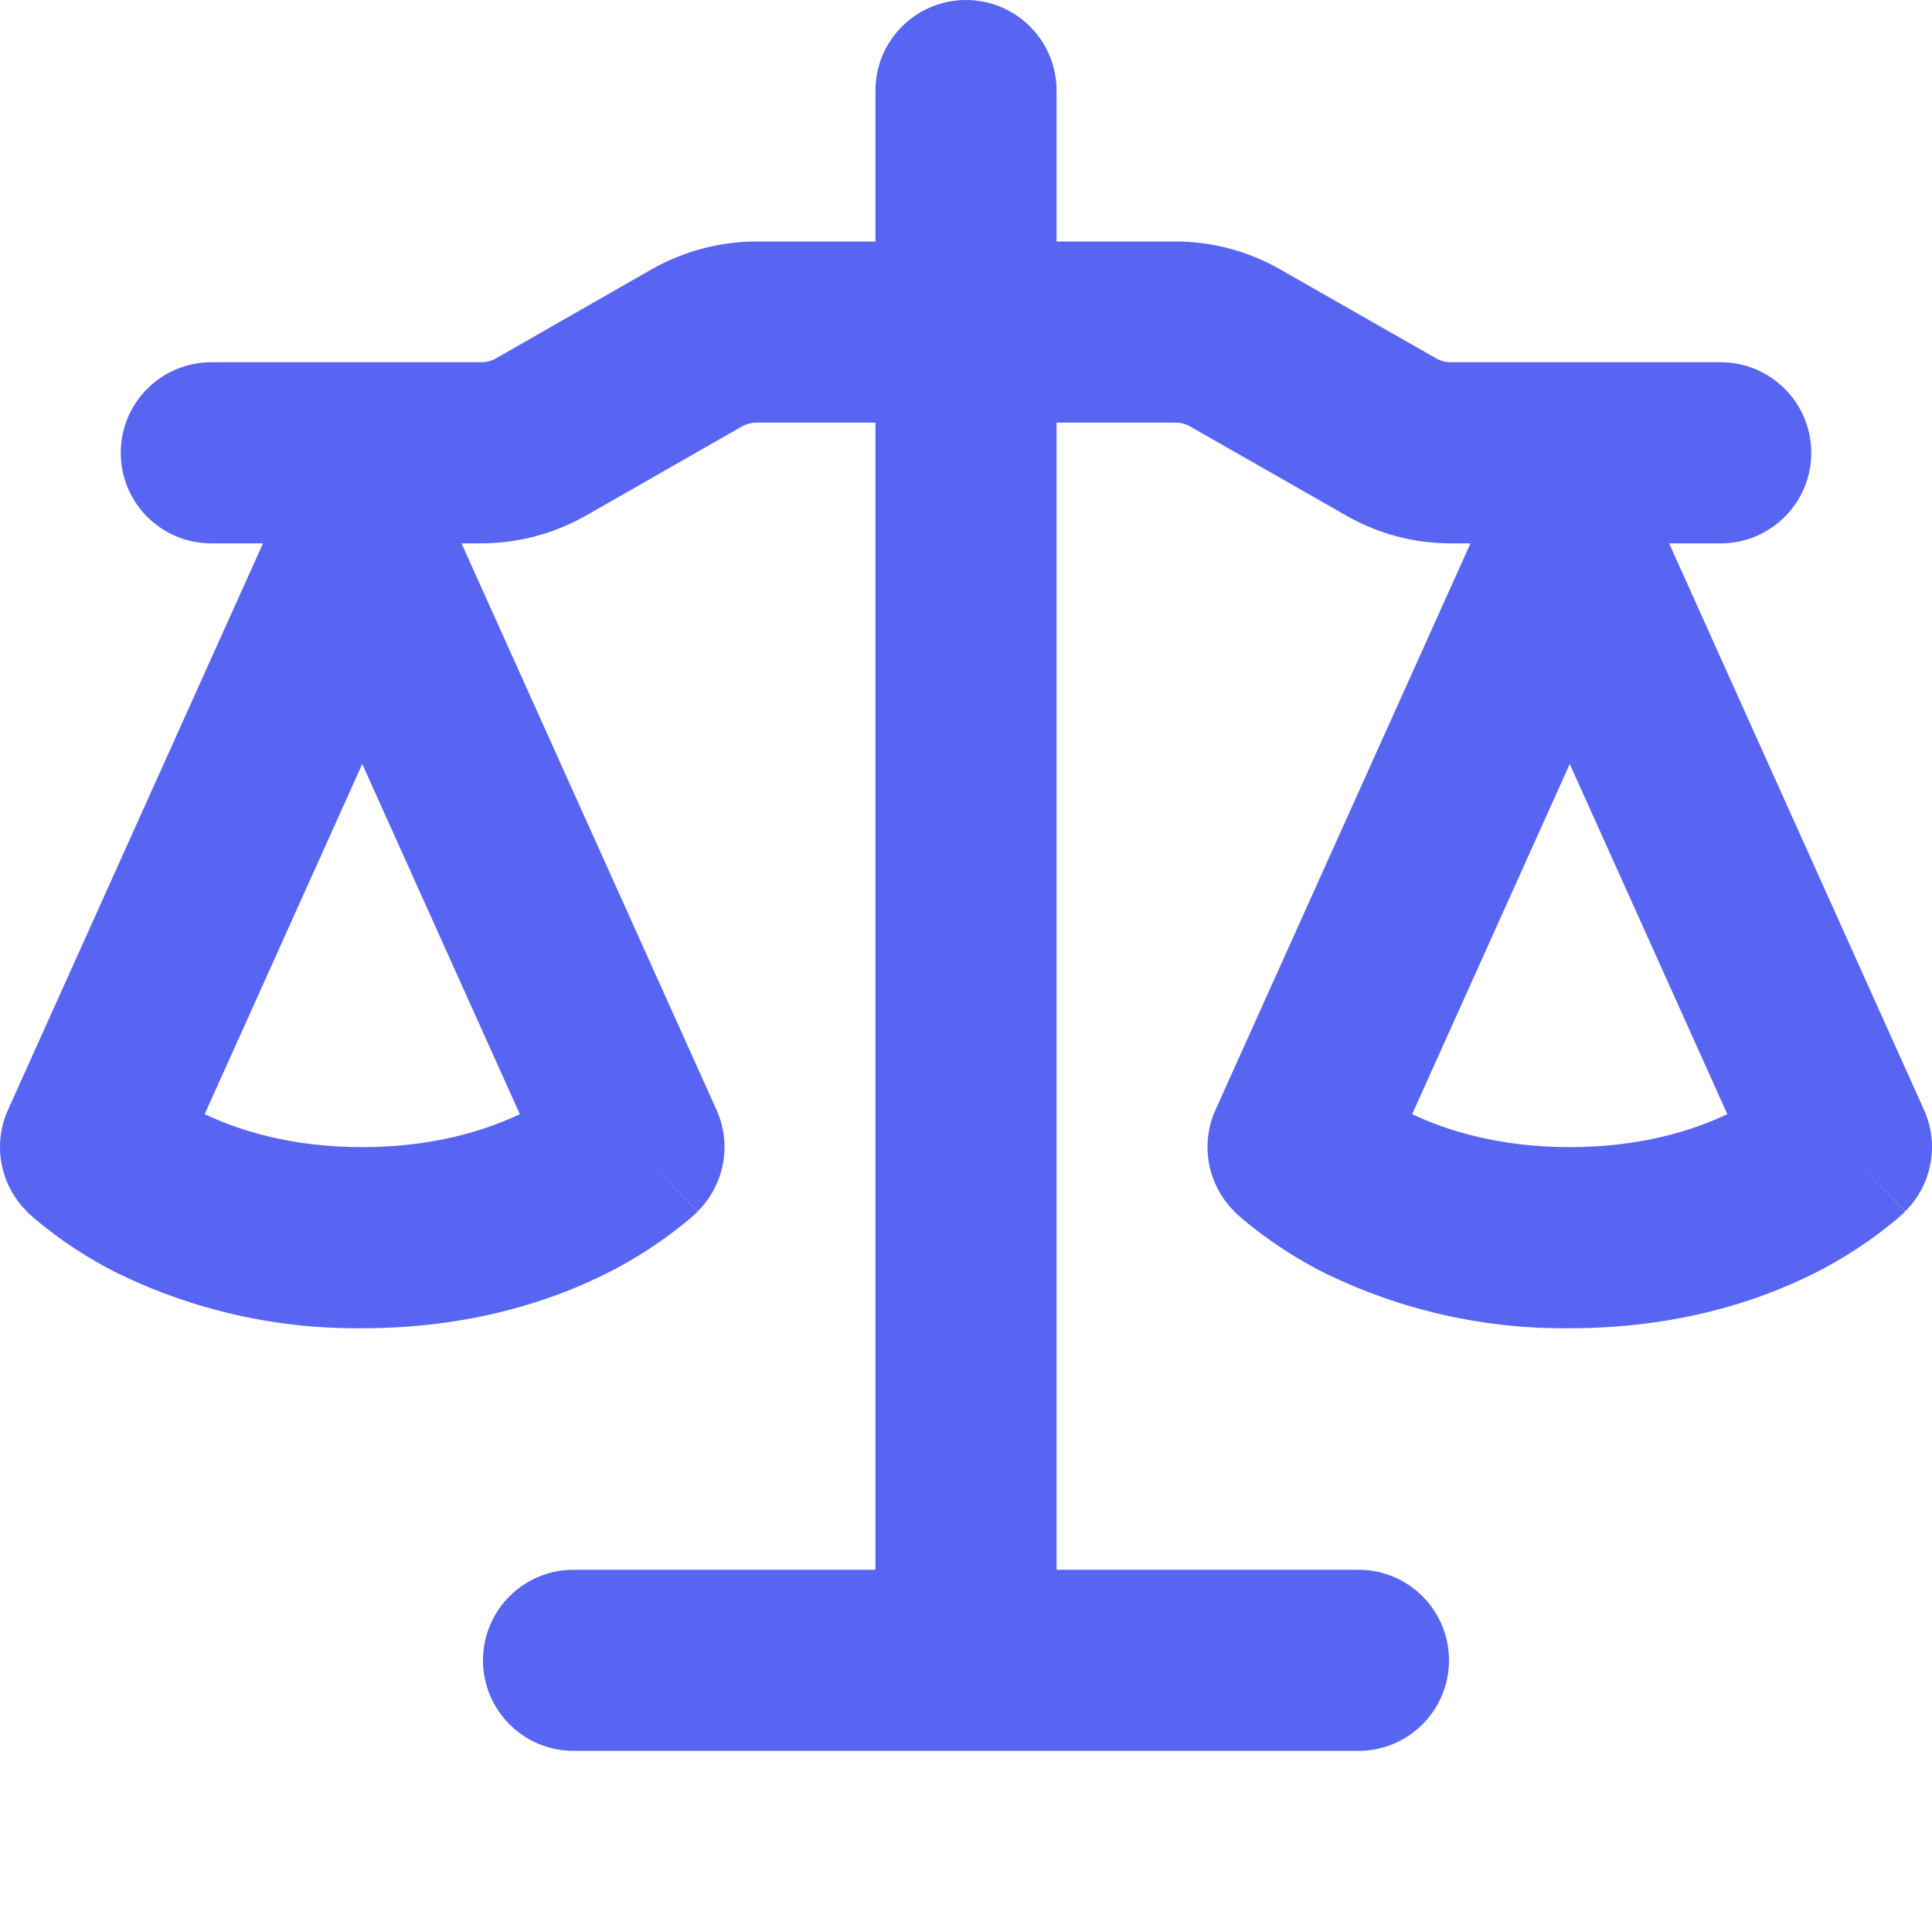
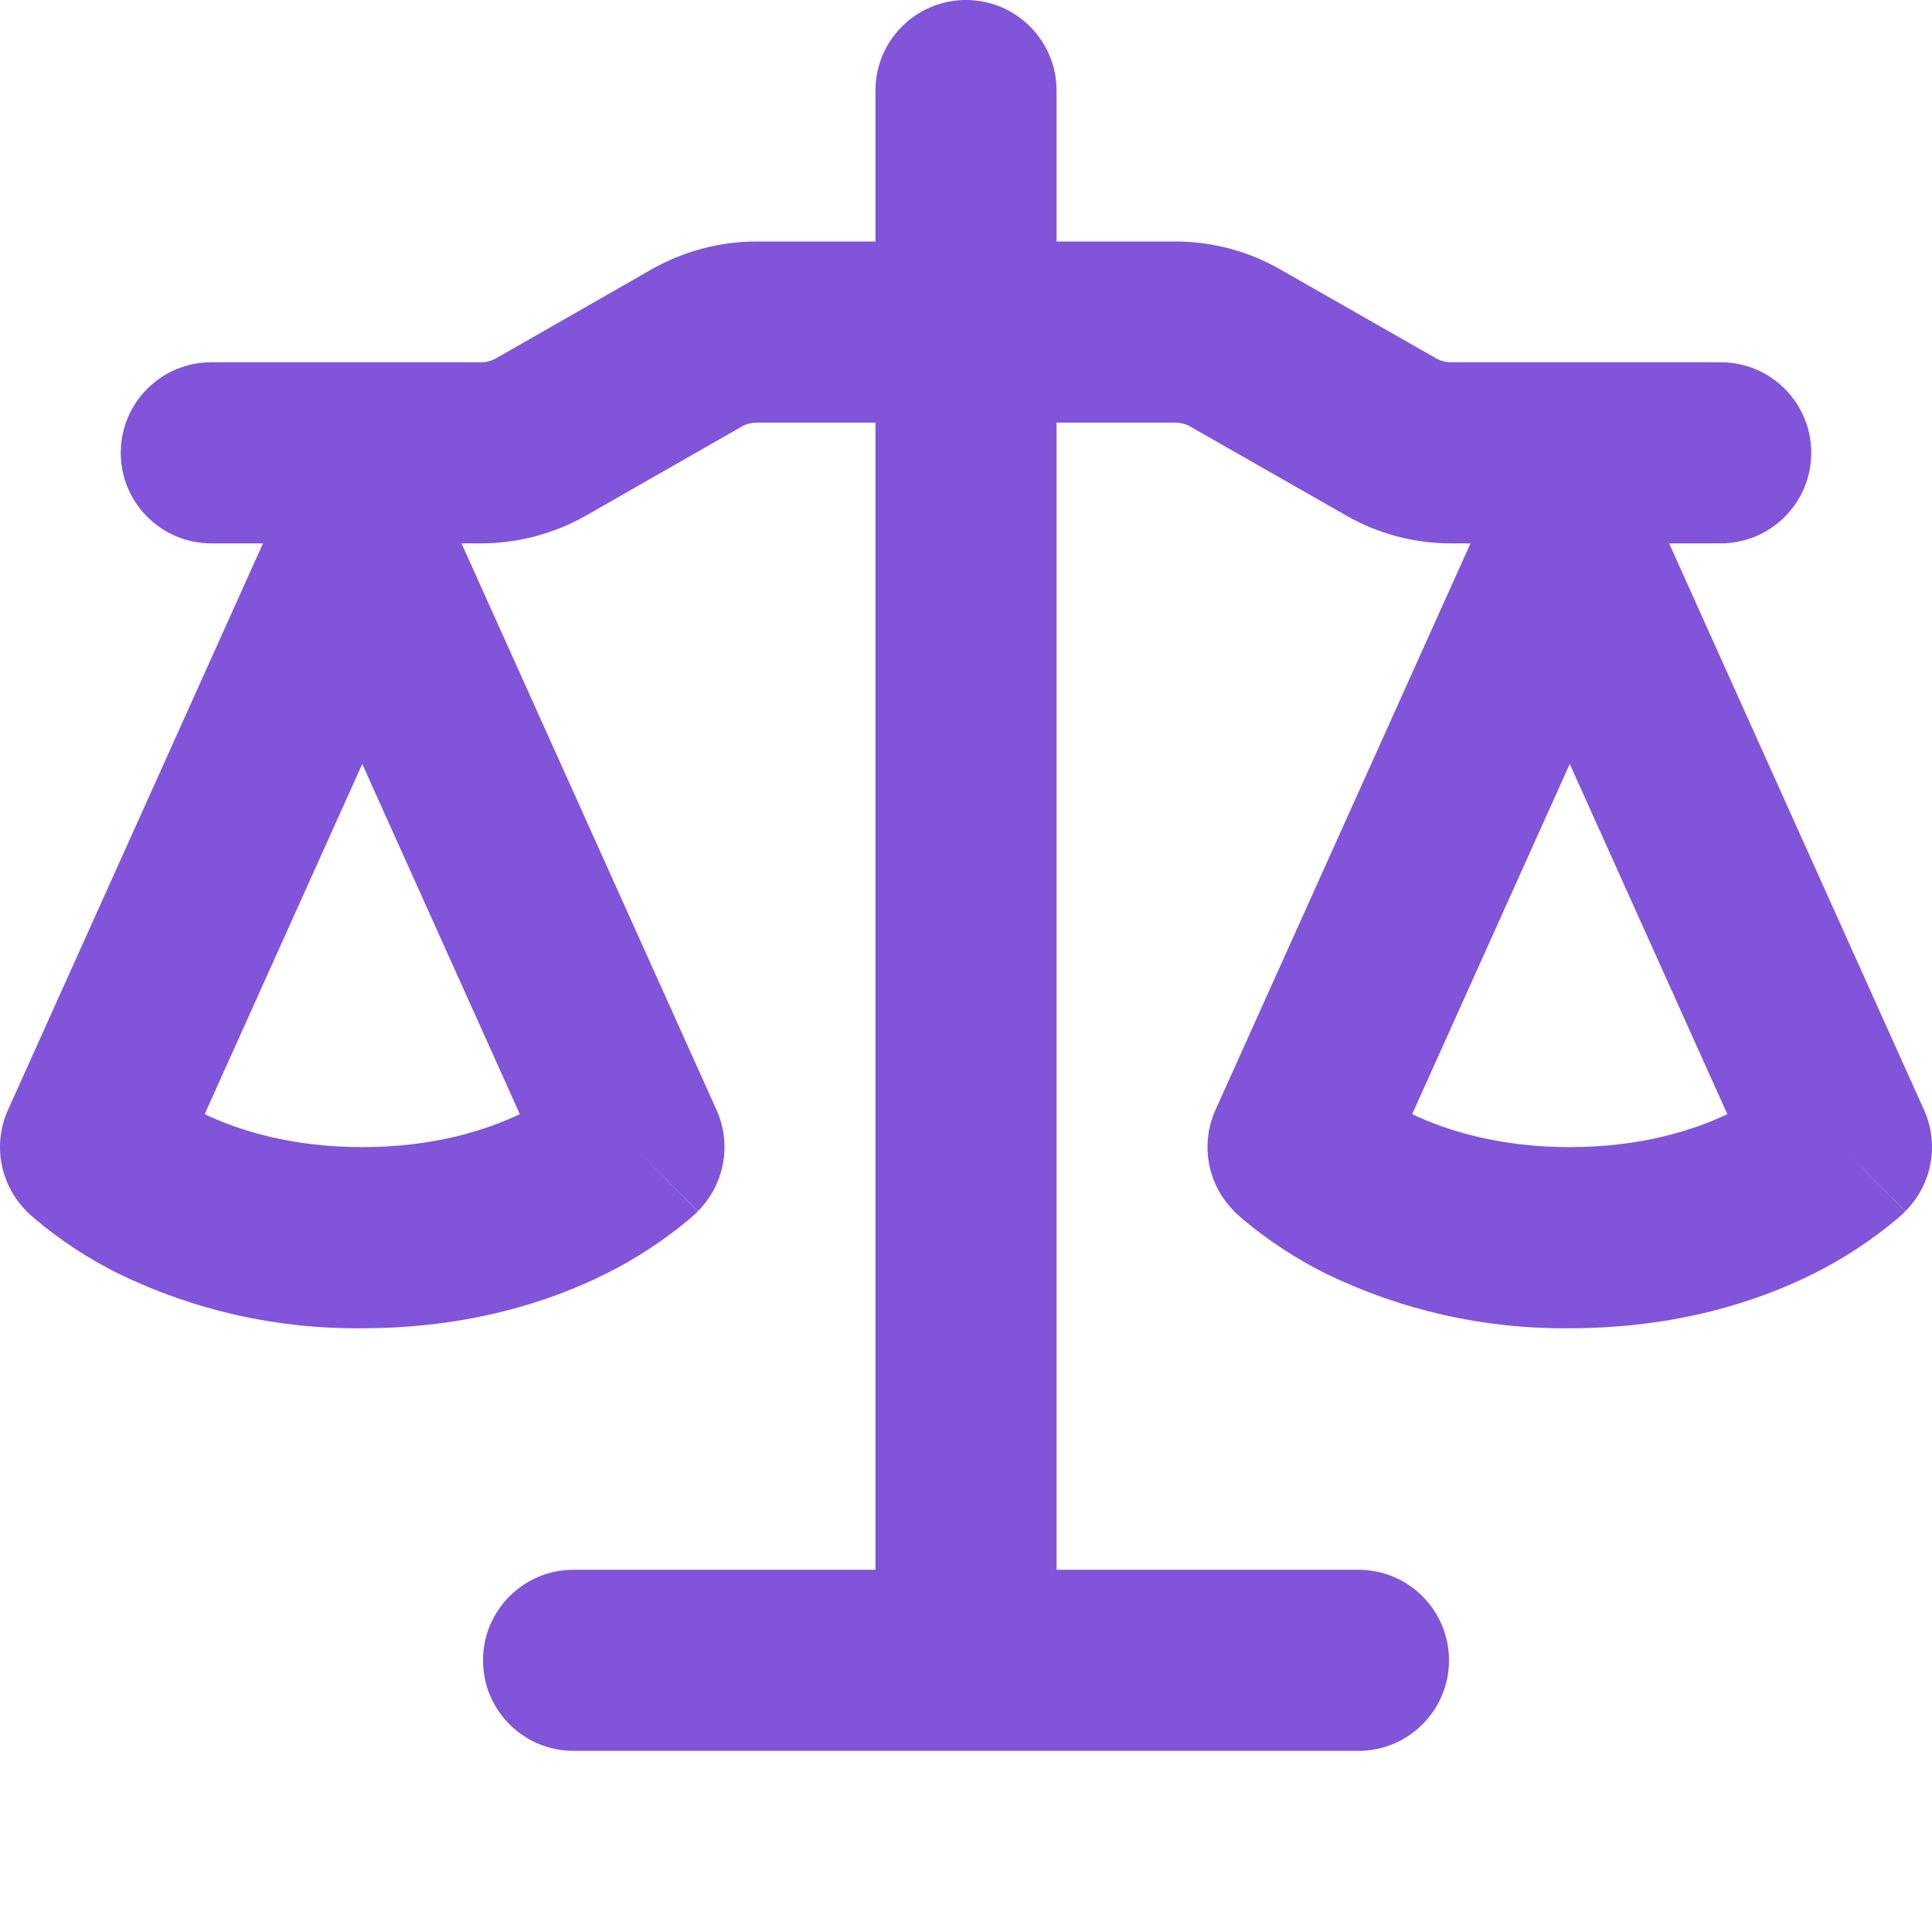
<svg xmlns="http://www.w3.org/2000/svg" width="1em" height="1em" viewBox="0 0 16 16">
-   <path fill="#5865F2" d="M8.75.75V2h.985c.304 0 .603.08.867.231l1.29.736q.058.033.124.033h2.234a.75.75 0 0 1 0 1.5h-.427l2.111 4.692a.75.75 0 0 1-.154.838l-.53-.53l.529.531l-.001.002l-.002.002l-.006.006l-.006.005l-.01.01l-.045.04q-.317.265-.686.45C14.556 10.78 13.88 11 13 11a4.5 4.5 0 0 1-2.023-.454a3.5 3.5 0 0 1-.686-.45l-.045-.04l-.016-.015l-.006-.006l-.004-.004v-.001a.75.75 0 0 1-.154-.838L12.178 4.5h-.162c-.305 0-.604-.079-.868-.231l-1.29-.736a.25.25 0 0 0-.124-.033H8.75V13h2.5a.75.75 0 0 1 0 1.5h-6.5a.75.75 0 0 1 0-1.5h2.5V3.5h-.984a.25.25 0 0 0-.124.033l-1.289.737c-.265.15-.564.23-.869.23h-.162l2.112 4.692a.75.75 0 0 1-.154.838l-.53-.53l.529.531l-.001.002l-.002.002l-.006.006l-.016.015l-.045.04q-.317.265-.686.45C4.556 10.78 3.88 11 3 11a4.5 4.5 0 0 1-2.023-.454a3.5 3.5 0 0 1-.686-.45l-.045-.04l-.016-.015l-.006-.006l-.004-.004v-.001a.75.75 0 0 1-.154-.838L2.178 4.5H1.75a.75.75 0 0 1 0-1.5h2.234a.25.25 0 0 0 .125-.033l1.288-.737c.265-.15.564-.23.869-.23h.984V.75a.75.75 0 0 1 1.5 0m2.945 8.477c.285.135.718.273 1.305.273s1.02-.138 1.305-.273L13 6.327Zm-10 0c.285.135.718.273 1.305.273s1.02-.138 1.305-.273L3 6.327Z" />
+   <path fill="#8154d9" d="M8.75.75V2h.985c.304 0 .603.08.867.231l1.29.736q.058.033.124.033h2.234a.75.75 0 0 1 0 1.5h-.427l2.111 4.692a.75.75 0 0 1-.154.838l-.53-.53l.529.531l-.001.002l-.002.002l-.006.006l-.006.005l-.01.01l-.045.04q-.317.265-.686.45C14.556 10.78 13.88 11 13 11a4.5 4.5 0 0 1-2.023-.454a3.5 3.5 0 0 1-.686-.45l-.045-.04l-.016-.015l-.006-.006l-.004-.004v-.001a.75.75 0 0 1-.154-.838L12.178 4.5h-.162c-.305 0-.604-.079-.868-.231l-1.29-.736a.25.25 0 0 0-.124-.033H8.75V13h2.5a.75.75 0 0 1 0 1.5h-6.5a.75.75 0 0 1 0-1.5h2.5V3.5h-.984a.25.25 0 0 0-.124.033l-1.289.737c-.265.15-.564.23-.869.23h-.162l2.112 4.692a.75.75 0 0 1-.154.838l-.53-.53l.529.531l-.001.002l-.002.002l-.006.006l-.016.015l-.045.04q-.317.265-.686.45C4.556 10.78 3.88 11 3 11a4.5 4.5 0 0 1-2.023-.454a3.5 3.5 0 0 1-.686-.45l-.045-.04l-.016-.015l-.006-.006l-.004-.004v-.001a.75.75 0 0 1-.154-.838L2.178 4.5H1.75a.75.75 0 0 1 0-1.5h2.234a.25.25 0 0 0 .125-.033l1.288-.737c.265-.15.564-.23.869-.23h.984V.75a.75.75 0 0 1 1.5 0m2.945 8.477c.285.135.718.273 1.305.273s1.02-.138 1.305-.273L13 6.327Zm-10 0c.285.135.718.273 1.305.273s1.02-.138 1.305-.273L3 6.327Z" />
</svg>
